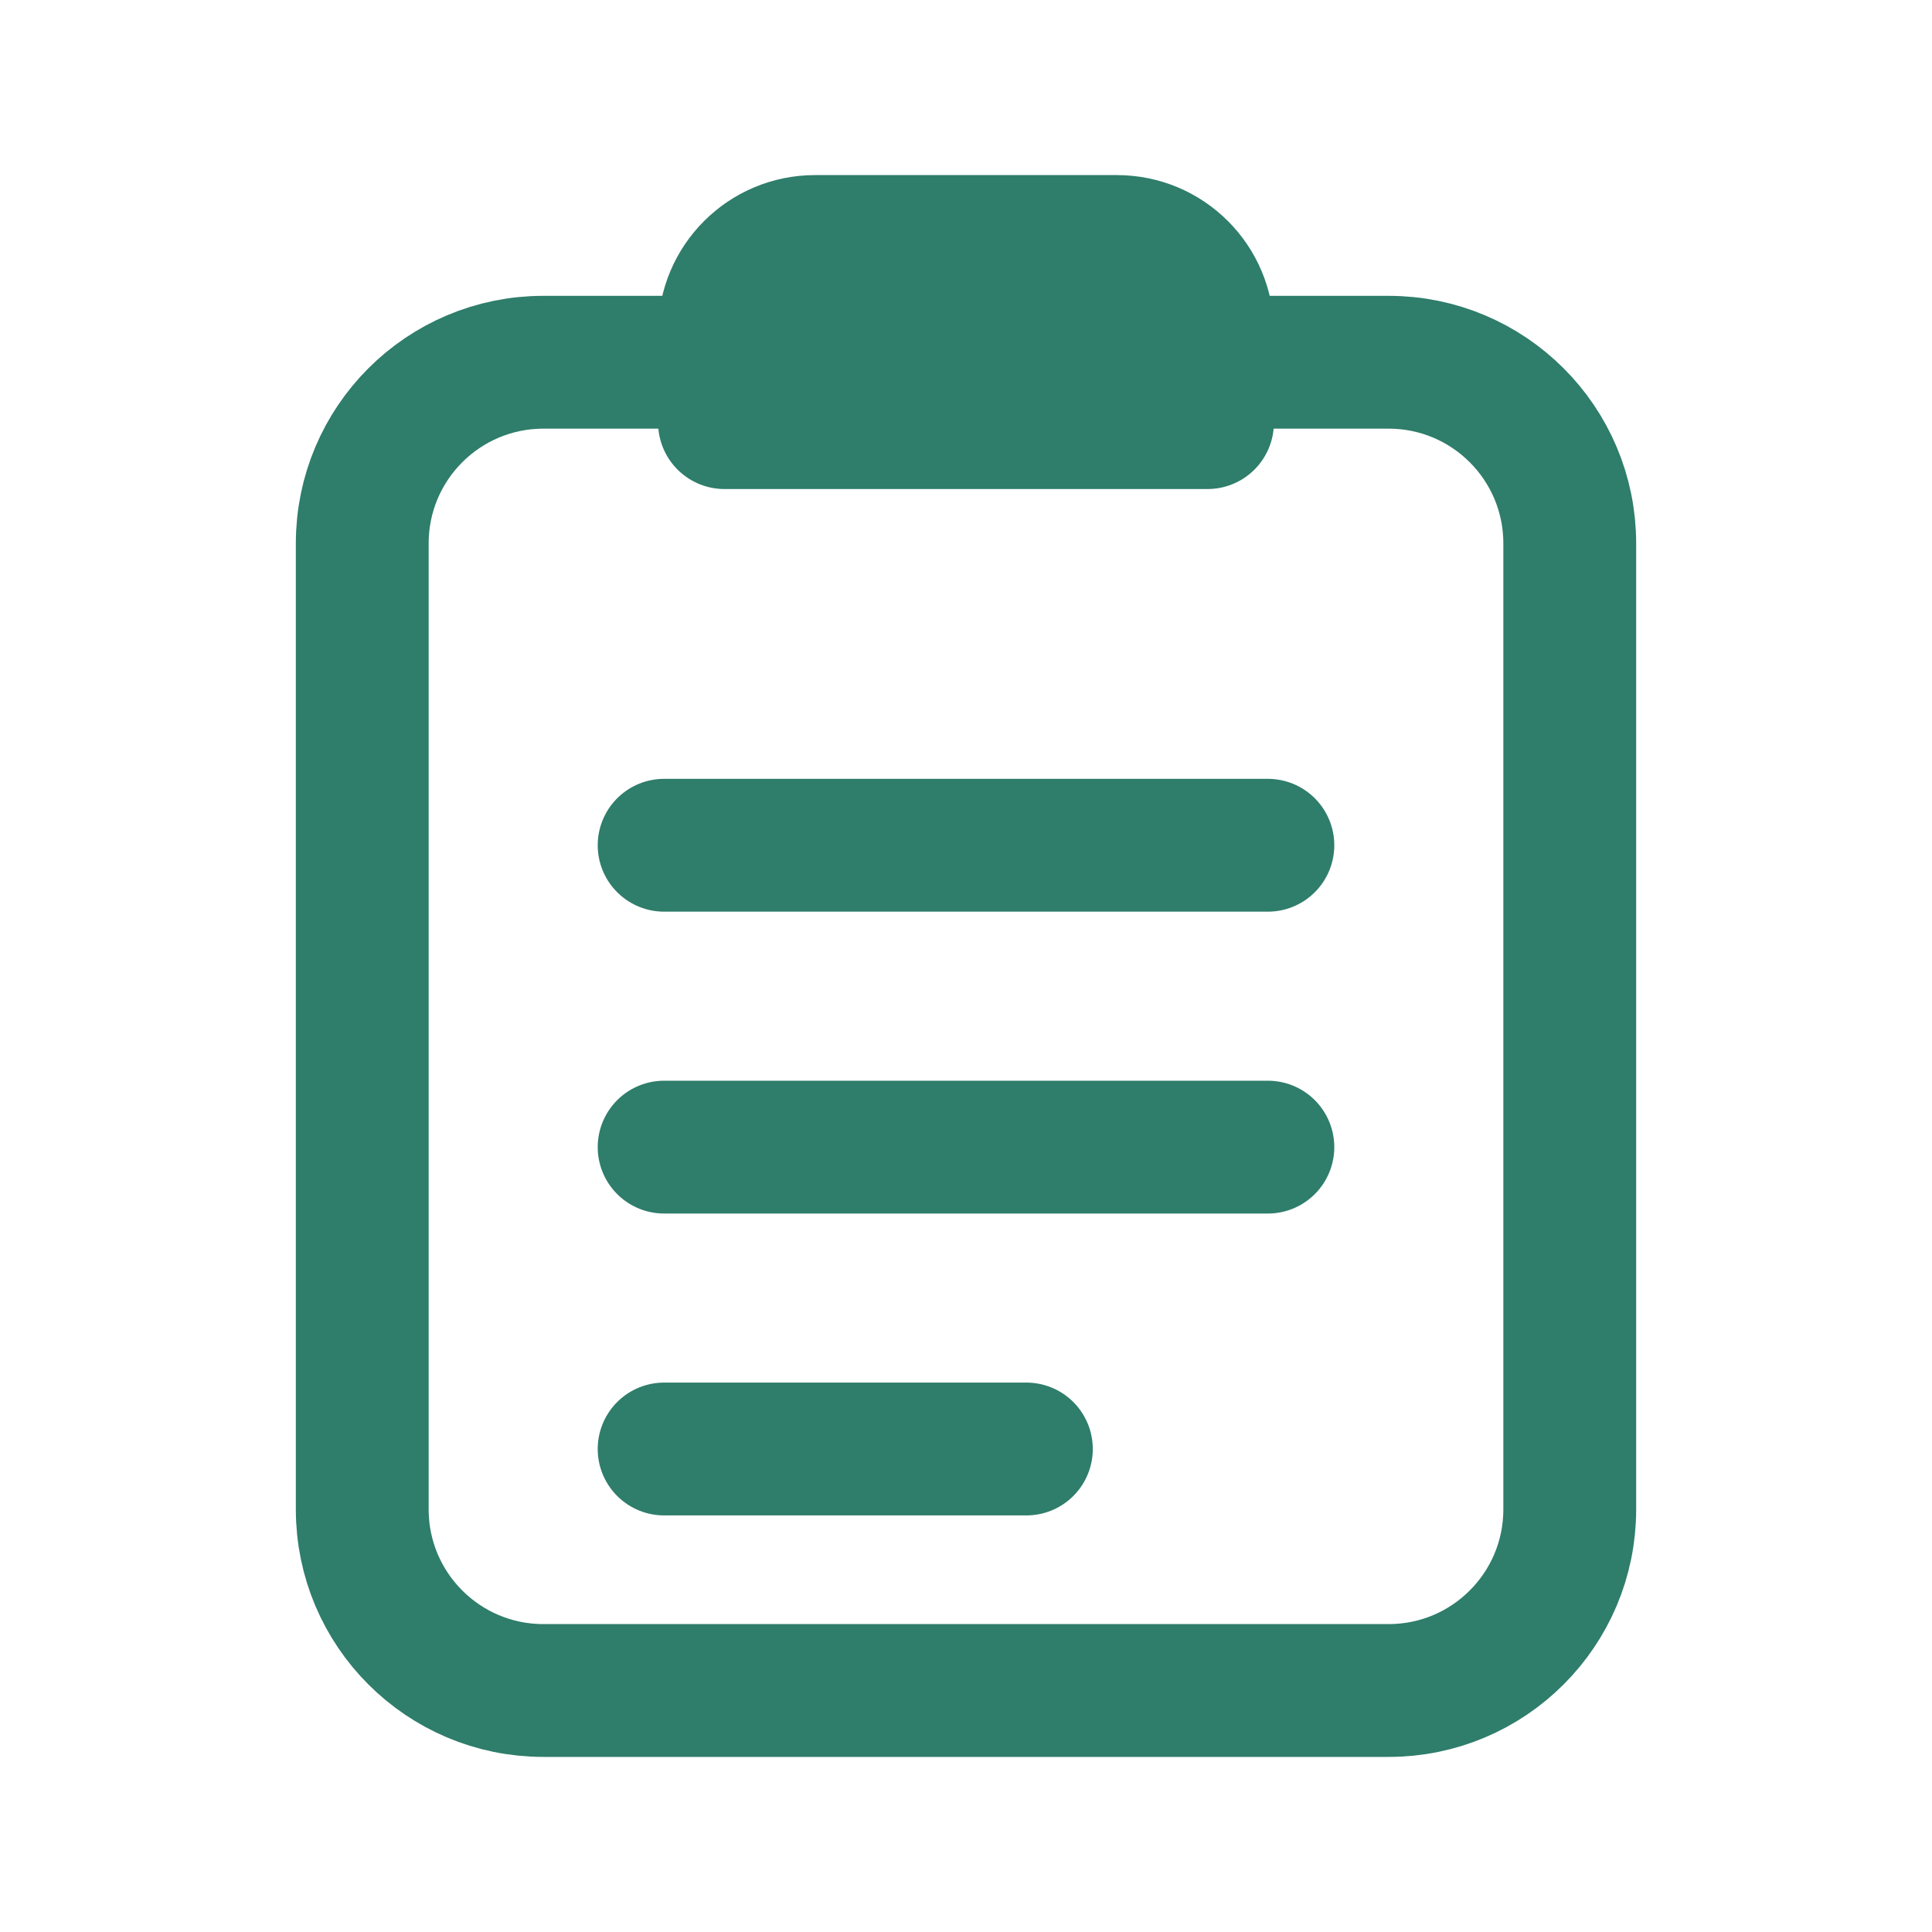
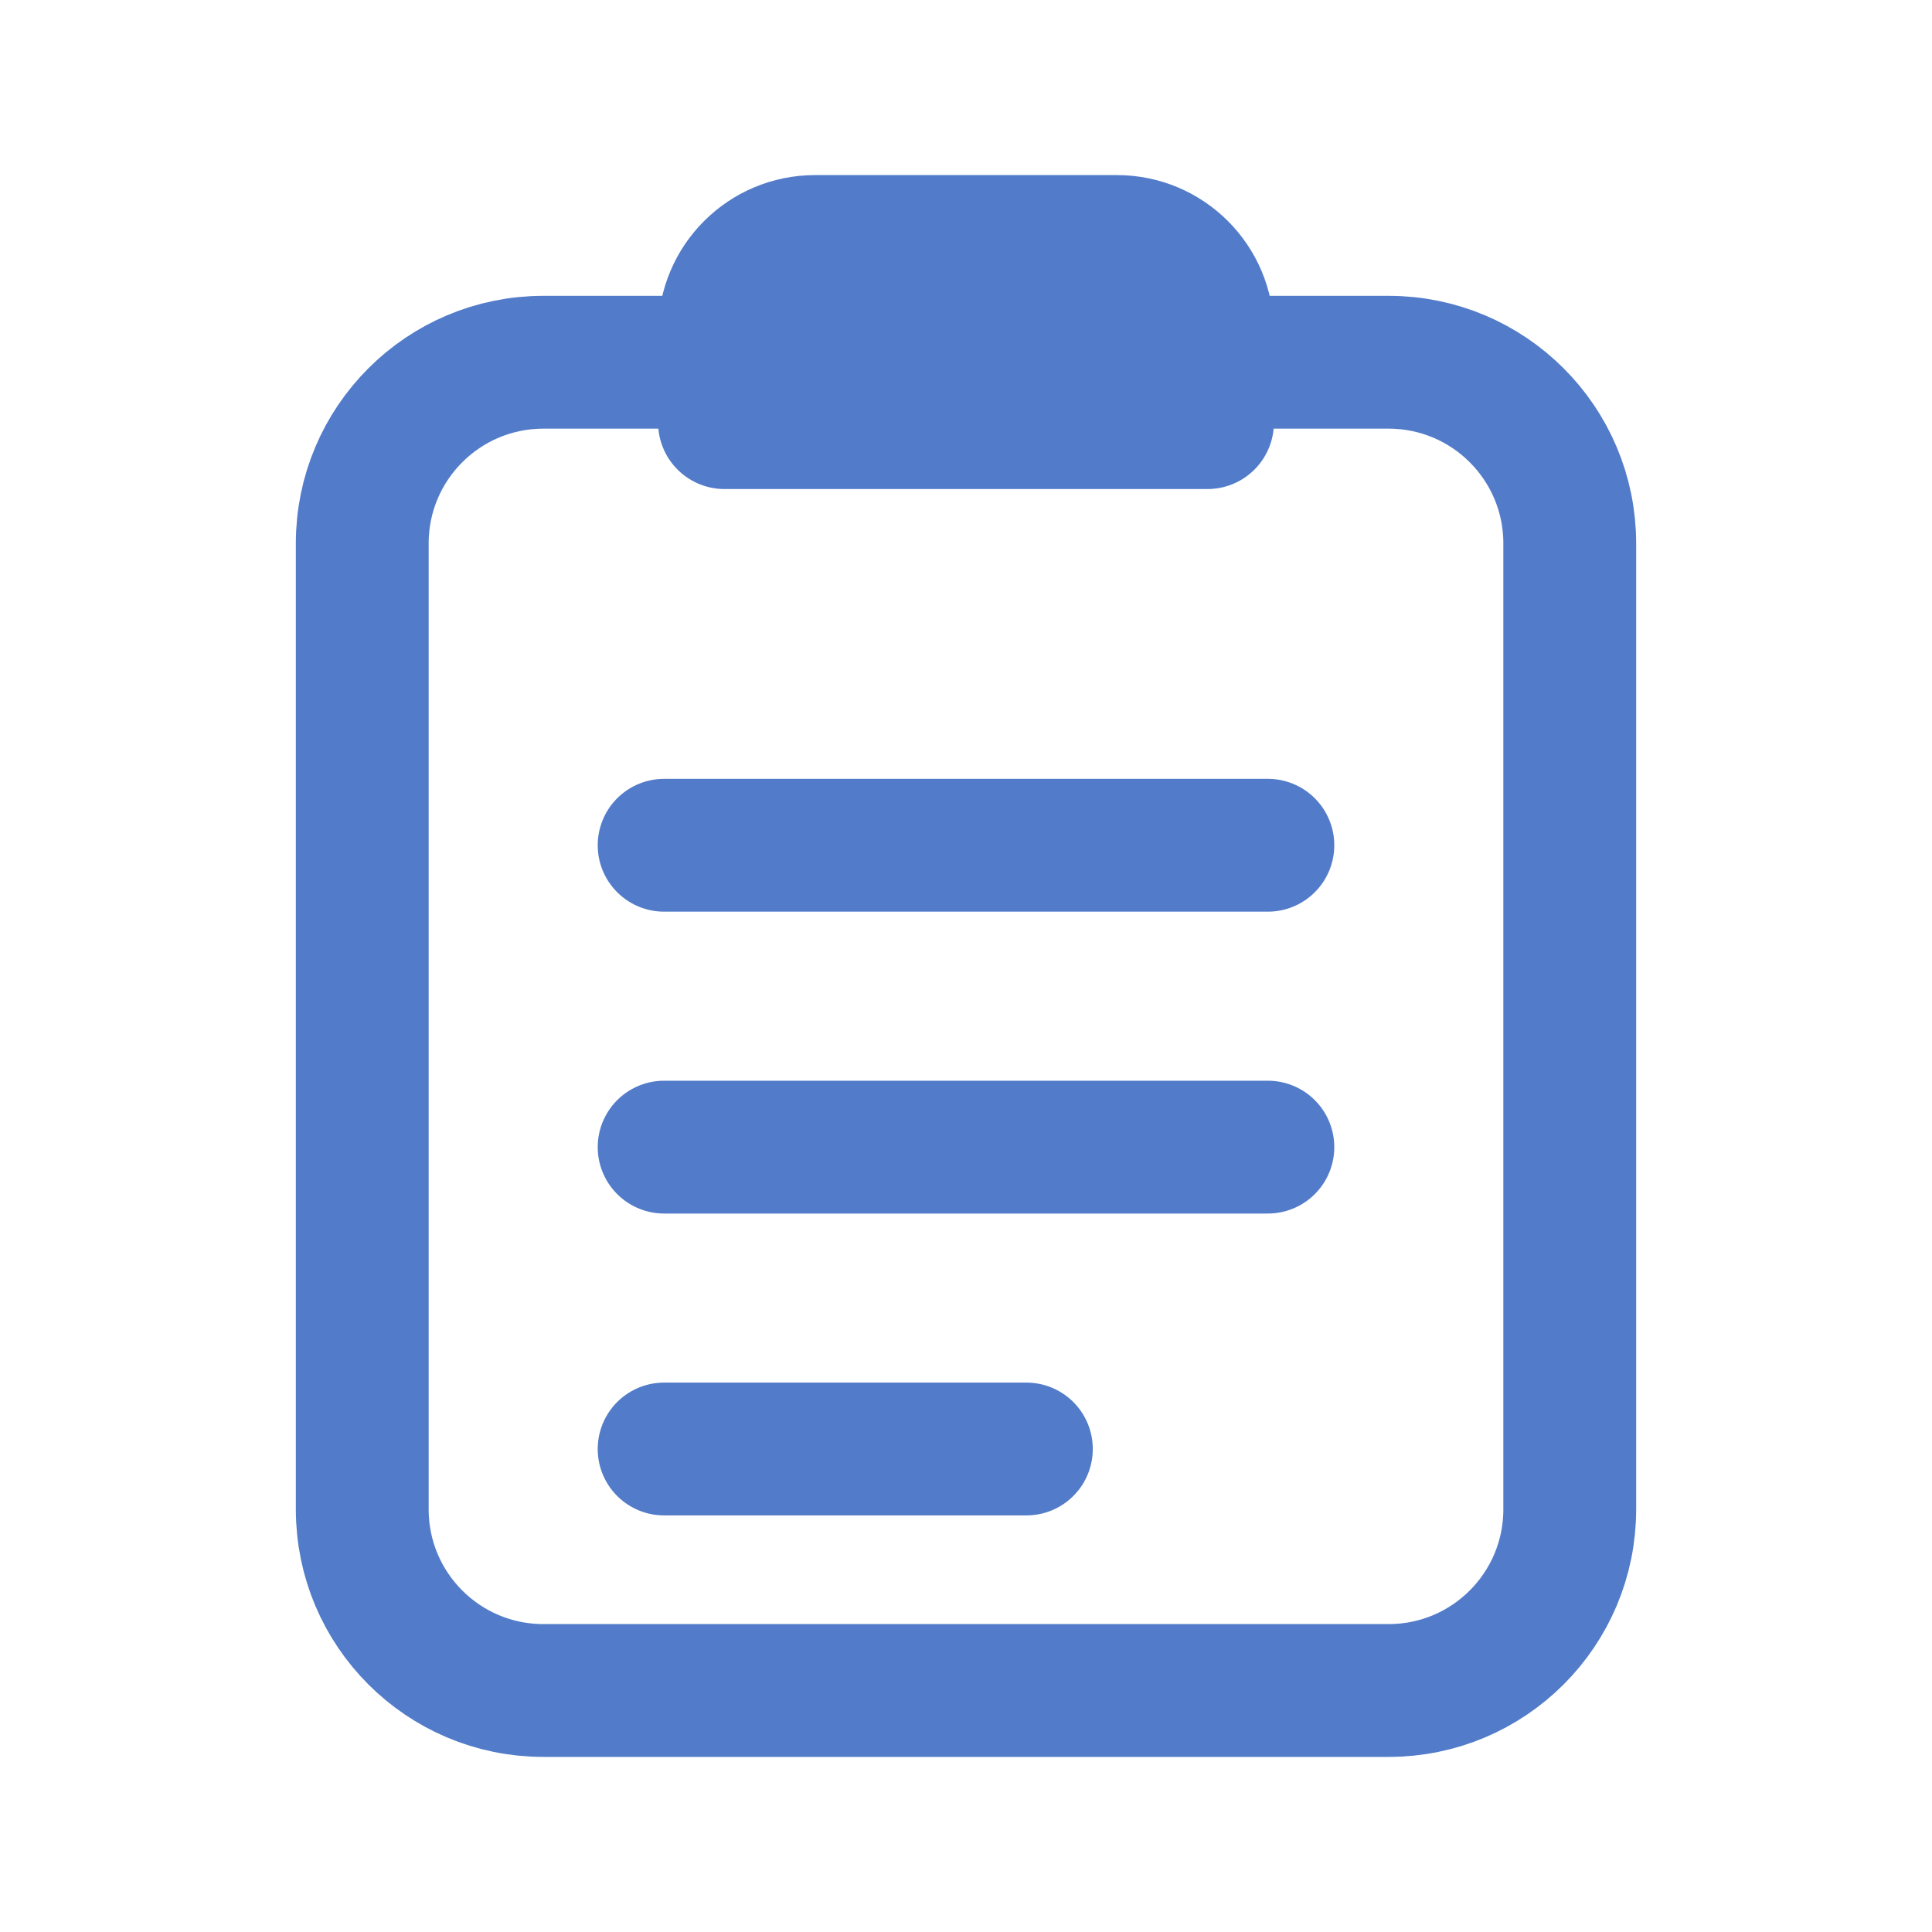
<svg xmlns="http://www.w3.org/2000/svg" viewBox="0 0 32 32" fill="none">
-   <rect x="6" y="6" width="20" height="22" rx="3" stroke="#2F7D6B" stroke-width="2.2" />
-   <path d="M12 7V5.5A1.5 1.5 0 0 1 13.5 4h5A1.5 1.5 0 0 1 20 5.5V7h-8ZM11 14h10M11 19h10M11 24h6" stroke="#2F7D6B" stroke-width="2.2" stroke-linecap="round" stroke-linejoin="round" />
+   <rect x="6" y="6" width="20" height="22" rx="3" stroke="#527CC9" stroke-width="2.2" />
+   <path d="M12 7V5.5A1.5 1.5 0 0 1 13.5 4h5A1.5 1.5 0 0 1 20 5.5V7h-8ZM11 14h10M11 19h10M11 24h6" stroke="#527CC9" stroke-width="2.2" stroke-linecap="round" stroke-linejoin="round" />
</svg>
